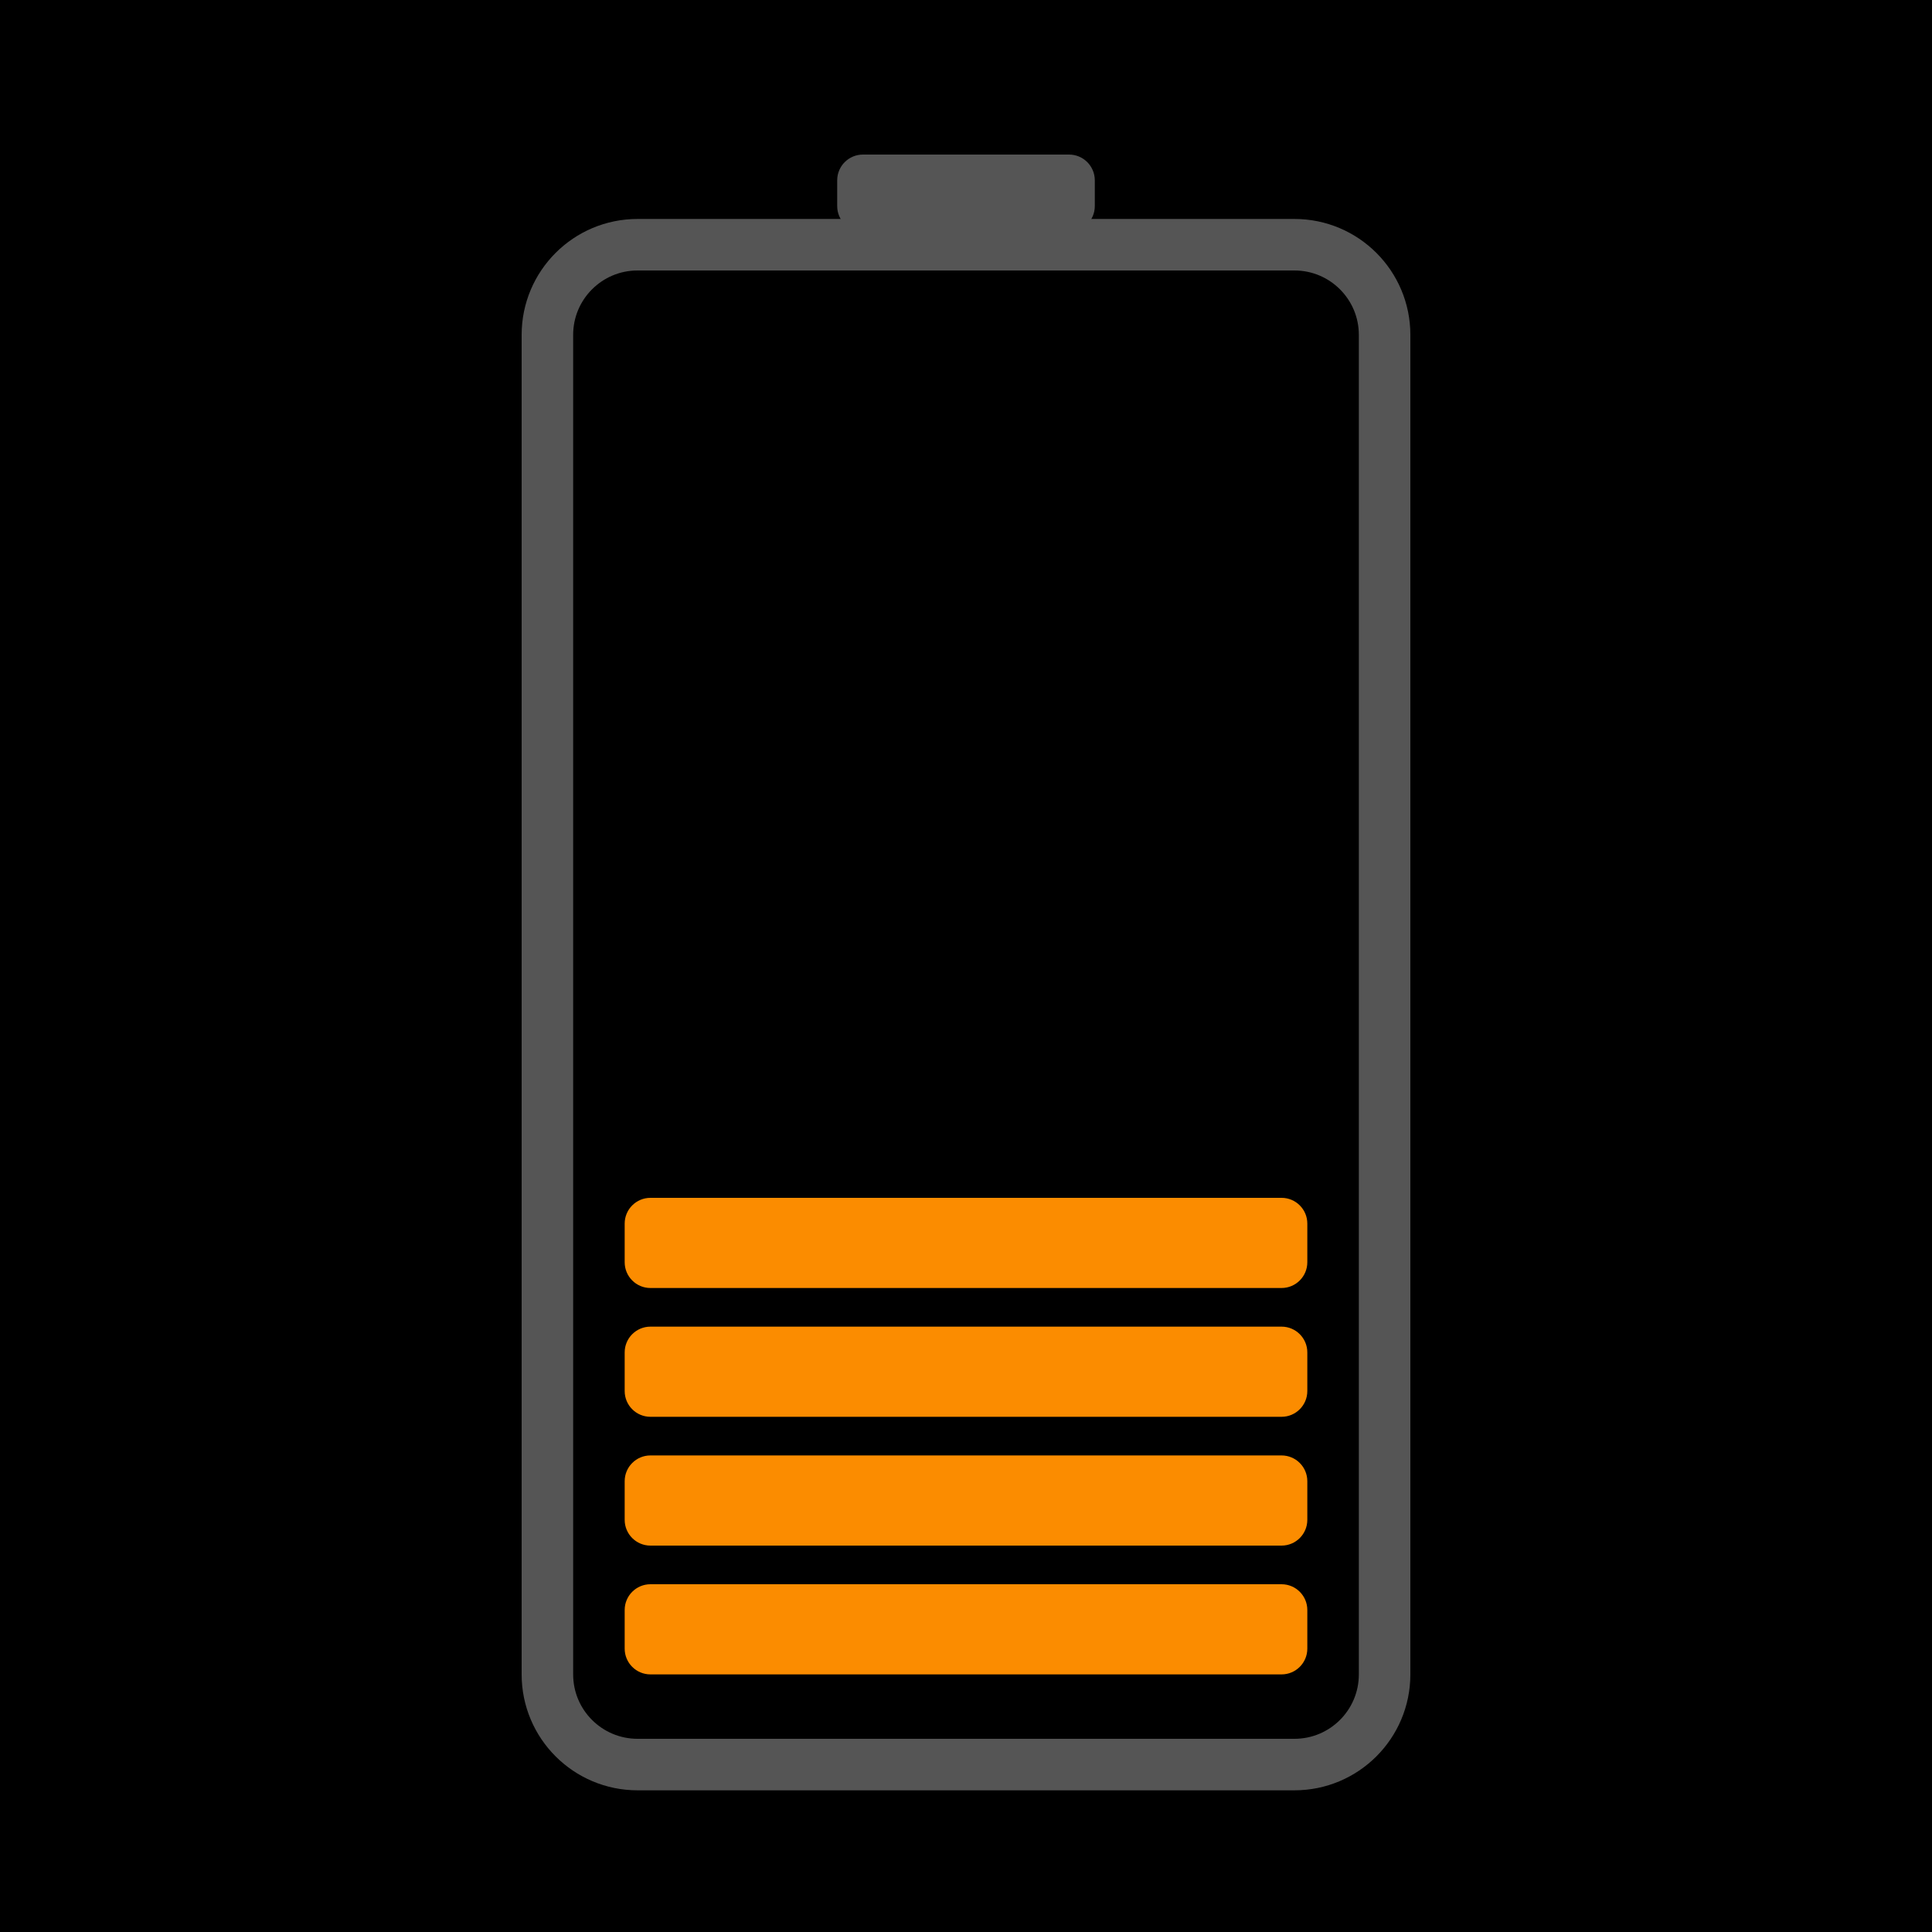
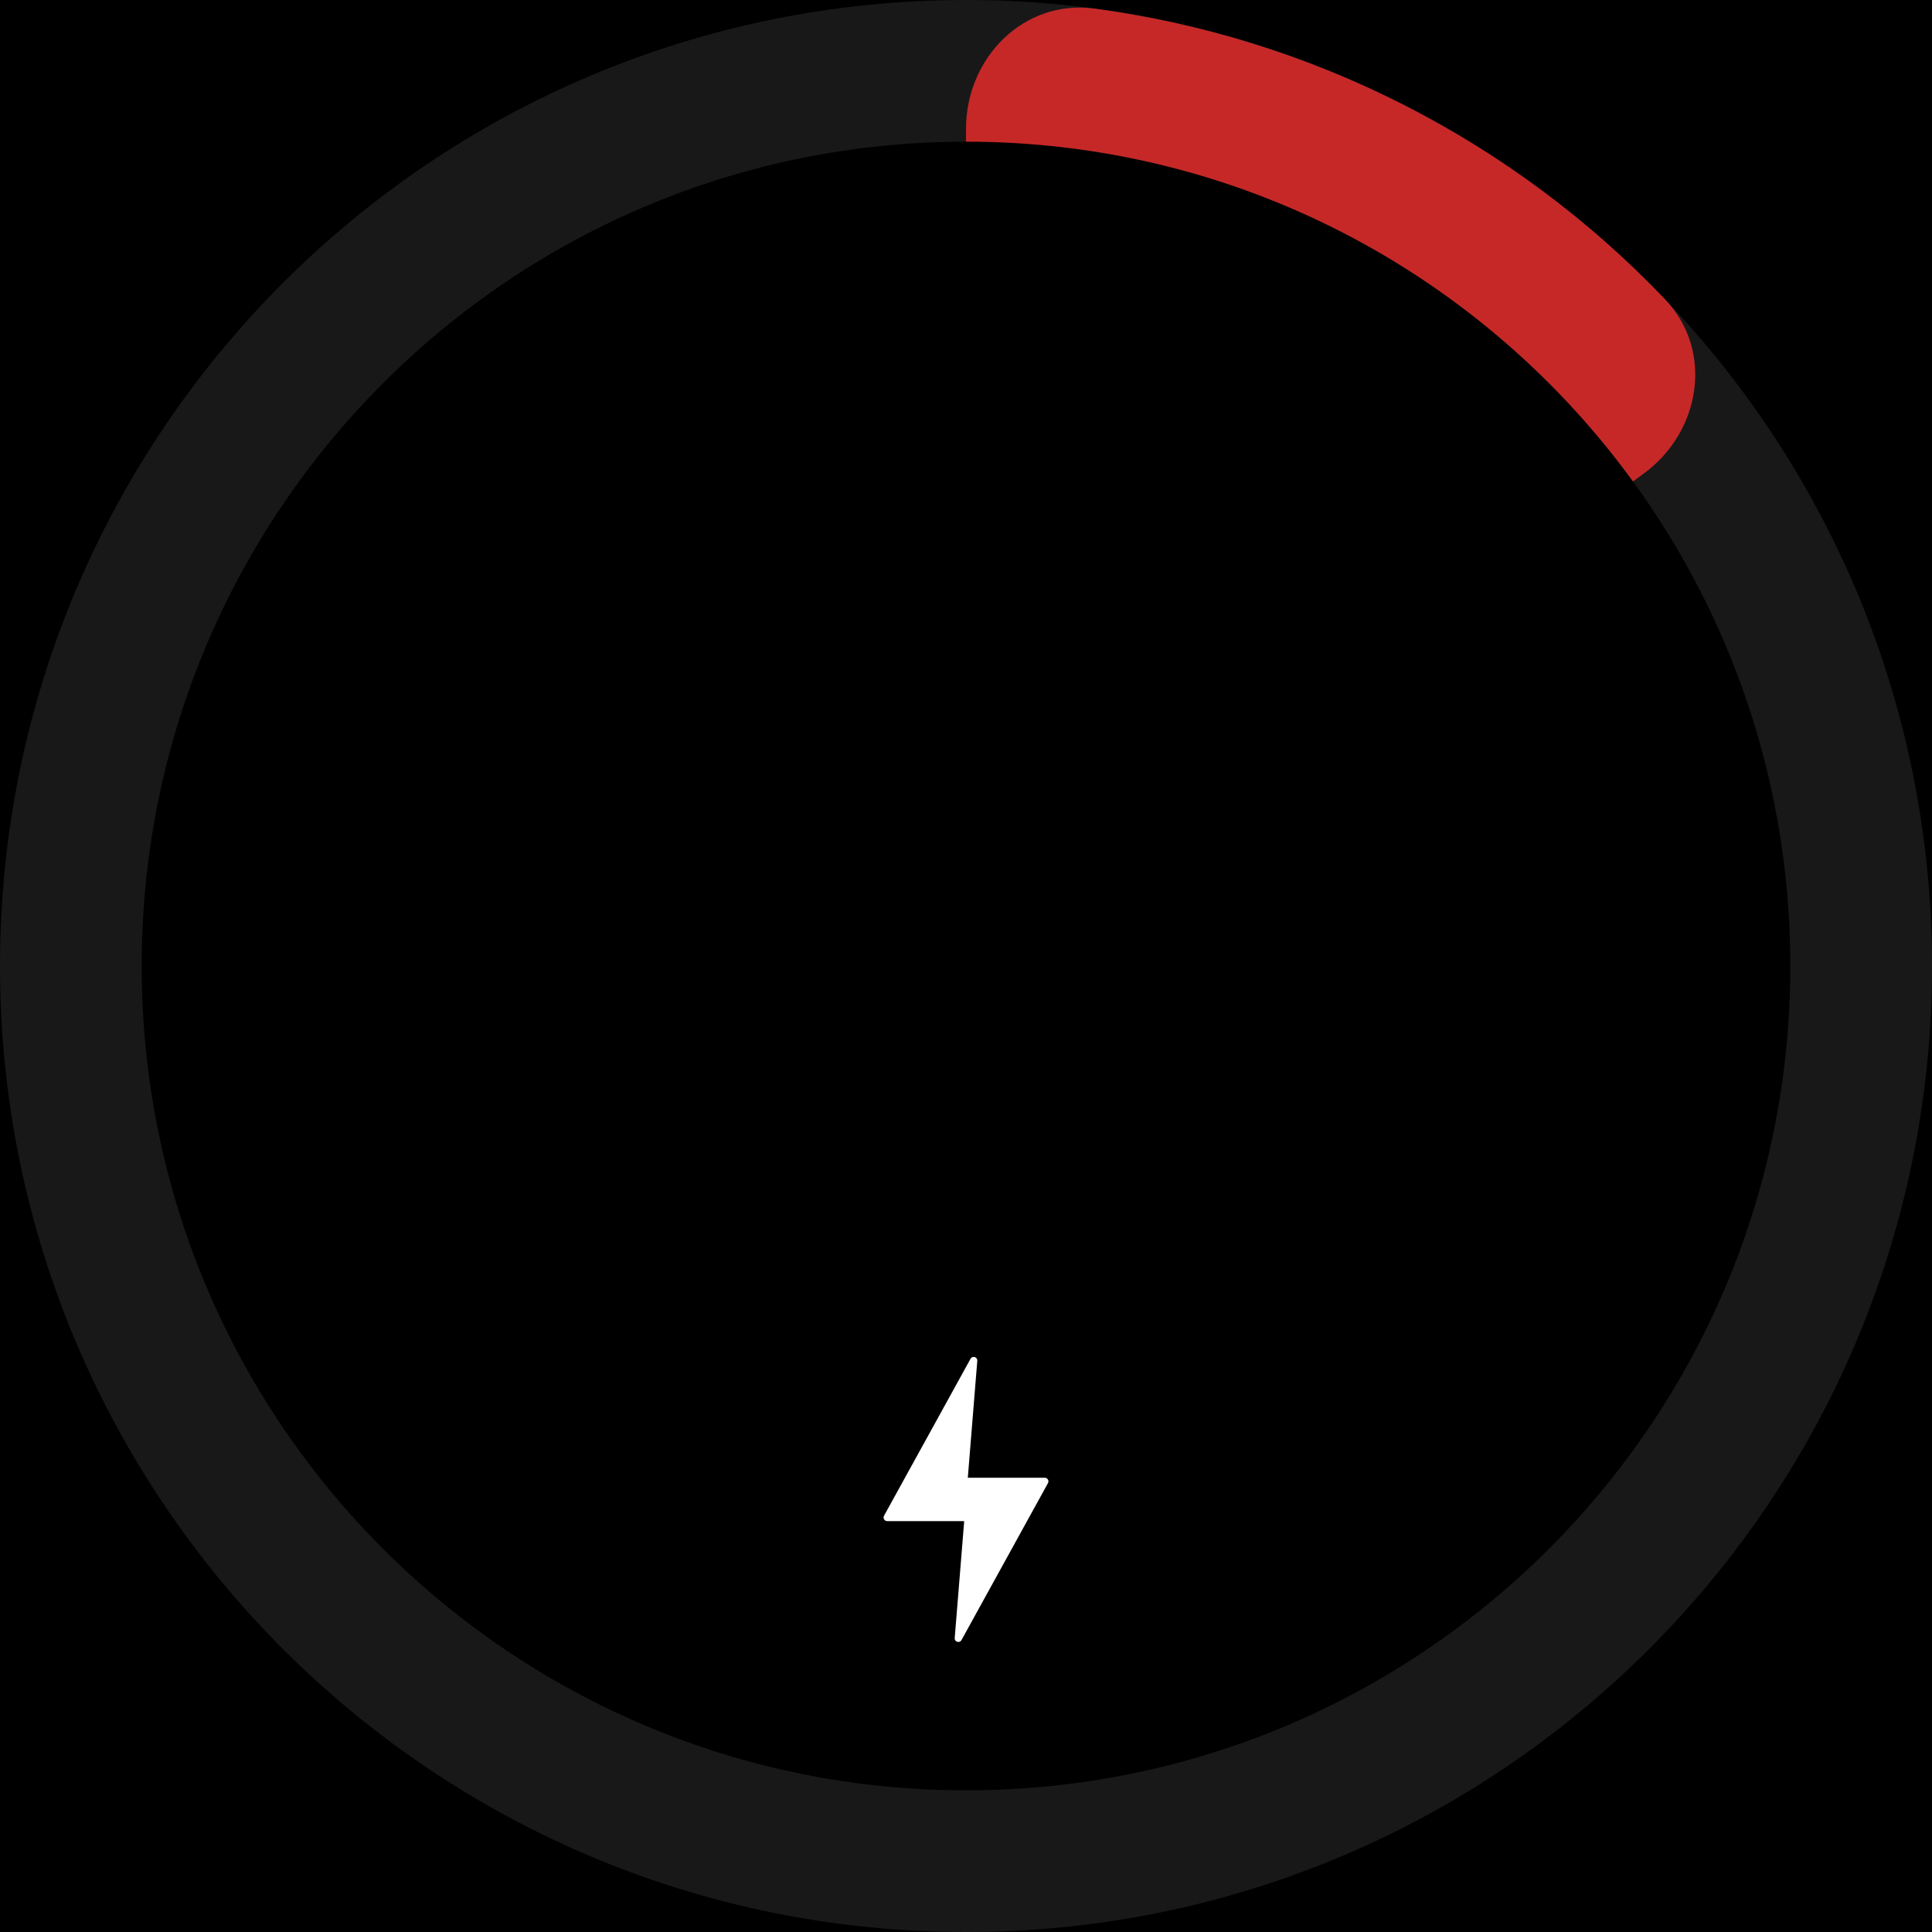
<svg xmlns="http://www.w3.org/2000/svg" width="300" height="300" viewBox="0 0 300 300" fill="none">
  <rect width="300" height="300" fill="black" />
-   <rect x="130" y="24" width="40" height="12" rx="4" fill="#555555" />
-   <rect x="85" y="38" width="130" height="236" rx="14" stroke="#555555" stroke-width="8" fill="none" />
-   <rect x="97" y="246" width="106" height="14" rx="4" fill="#fb8c00" />
-   <rect x="97" y="226" width="106" height="14" rx="4" fill="#fb8c00" />
-   <rect x="97" y="206" width="106" height="14" rx="4" fill="#fb8c00" />
-   <rect x="97" y="186" width="106" height="14" rx="4" fill="#fb8c00" />
+   <circle cx="150" cy="150" r="150" fill="#181818" />
+   <path d="M150 20C150 8.954 158.993 -0.137 169.941 1.331C186.679 3.576 202.966 8.639 218.099 16.349C233.231 24.059 246.9 34.261 258.554 46.482C266.177 54.476 264.108 67.095 255.172 73.588L181.756 126.928C168.535 136.533 150 127.089 150 110.748L150 20Z" fill="#c62828" />
+   <circle cx="150" cy="150" r="128" fill="black" />
+   <path d="M162.73 230.297L149.298 254.672C149.006 255.202 148.199 254.959 148.247 254.357L149.72 236.199L137.762 236.199C137.336 236.199 137.064 235.742 137.27 235.367L150.703 210.992C150.995 210.462 151.802 210.705 151.753 211.307L150.281 229.465L162.238 229.465C162.665 229.465 162.935 229.922 162.73 230.297Z" fill="white" />
</svg>
